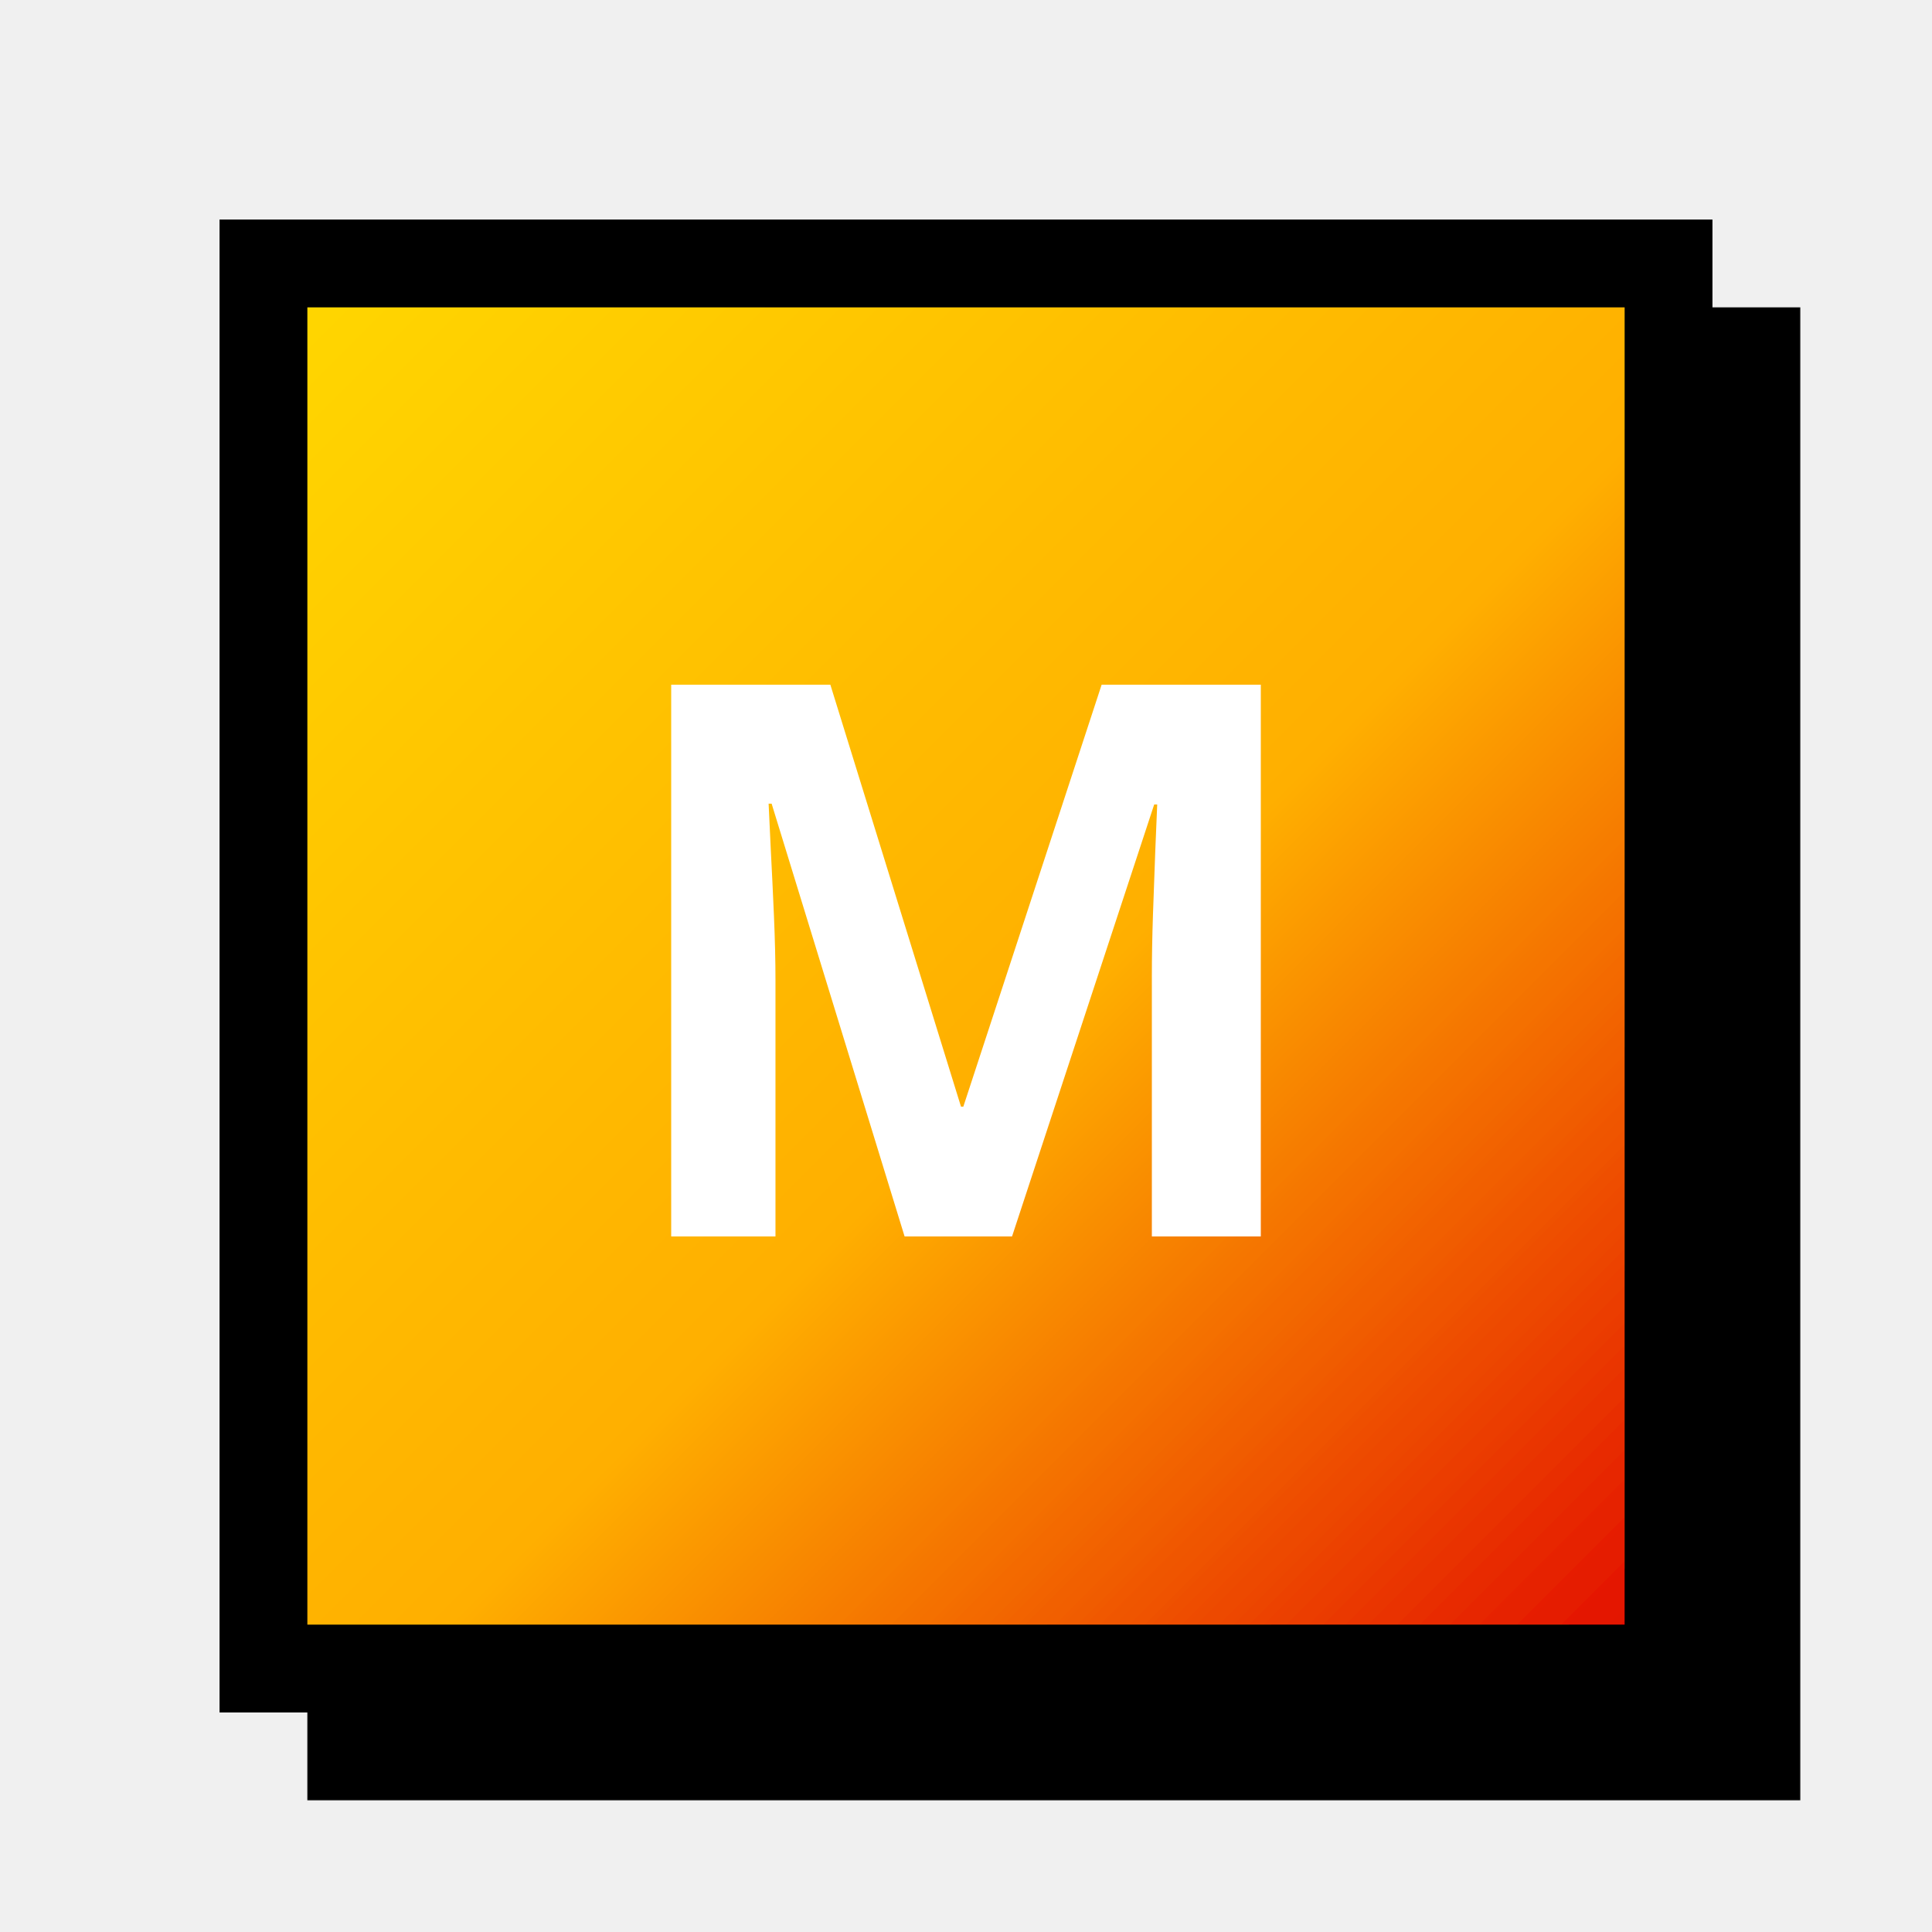
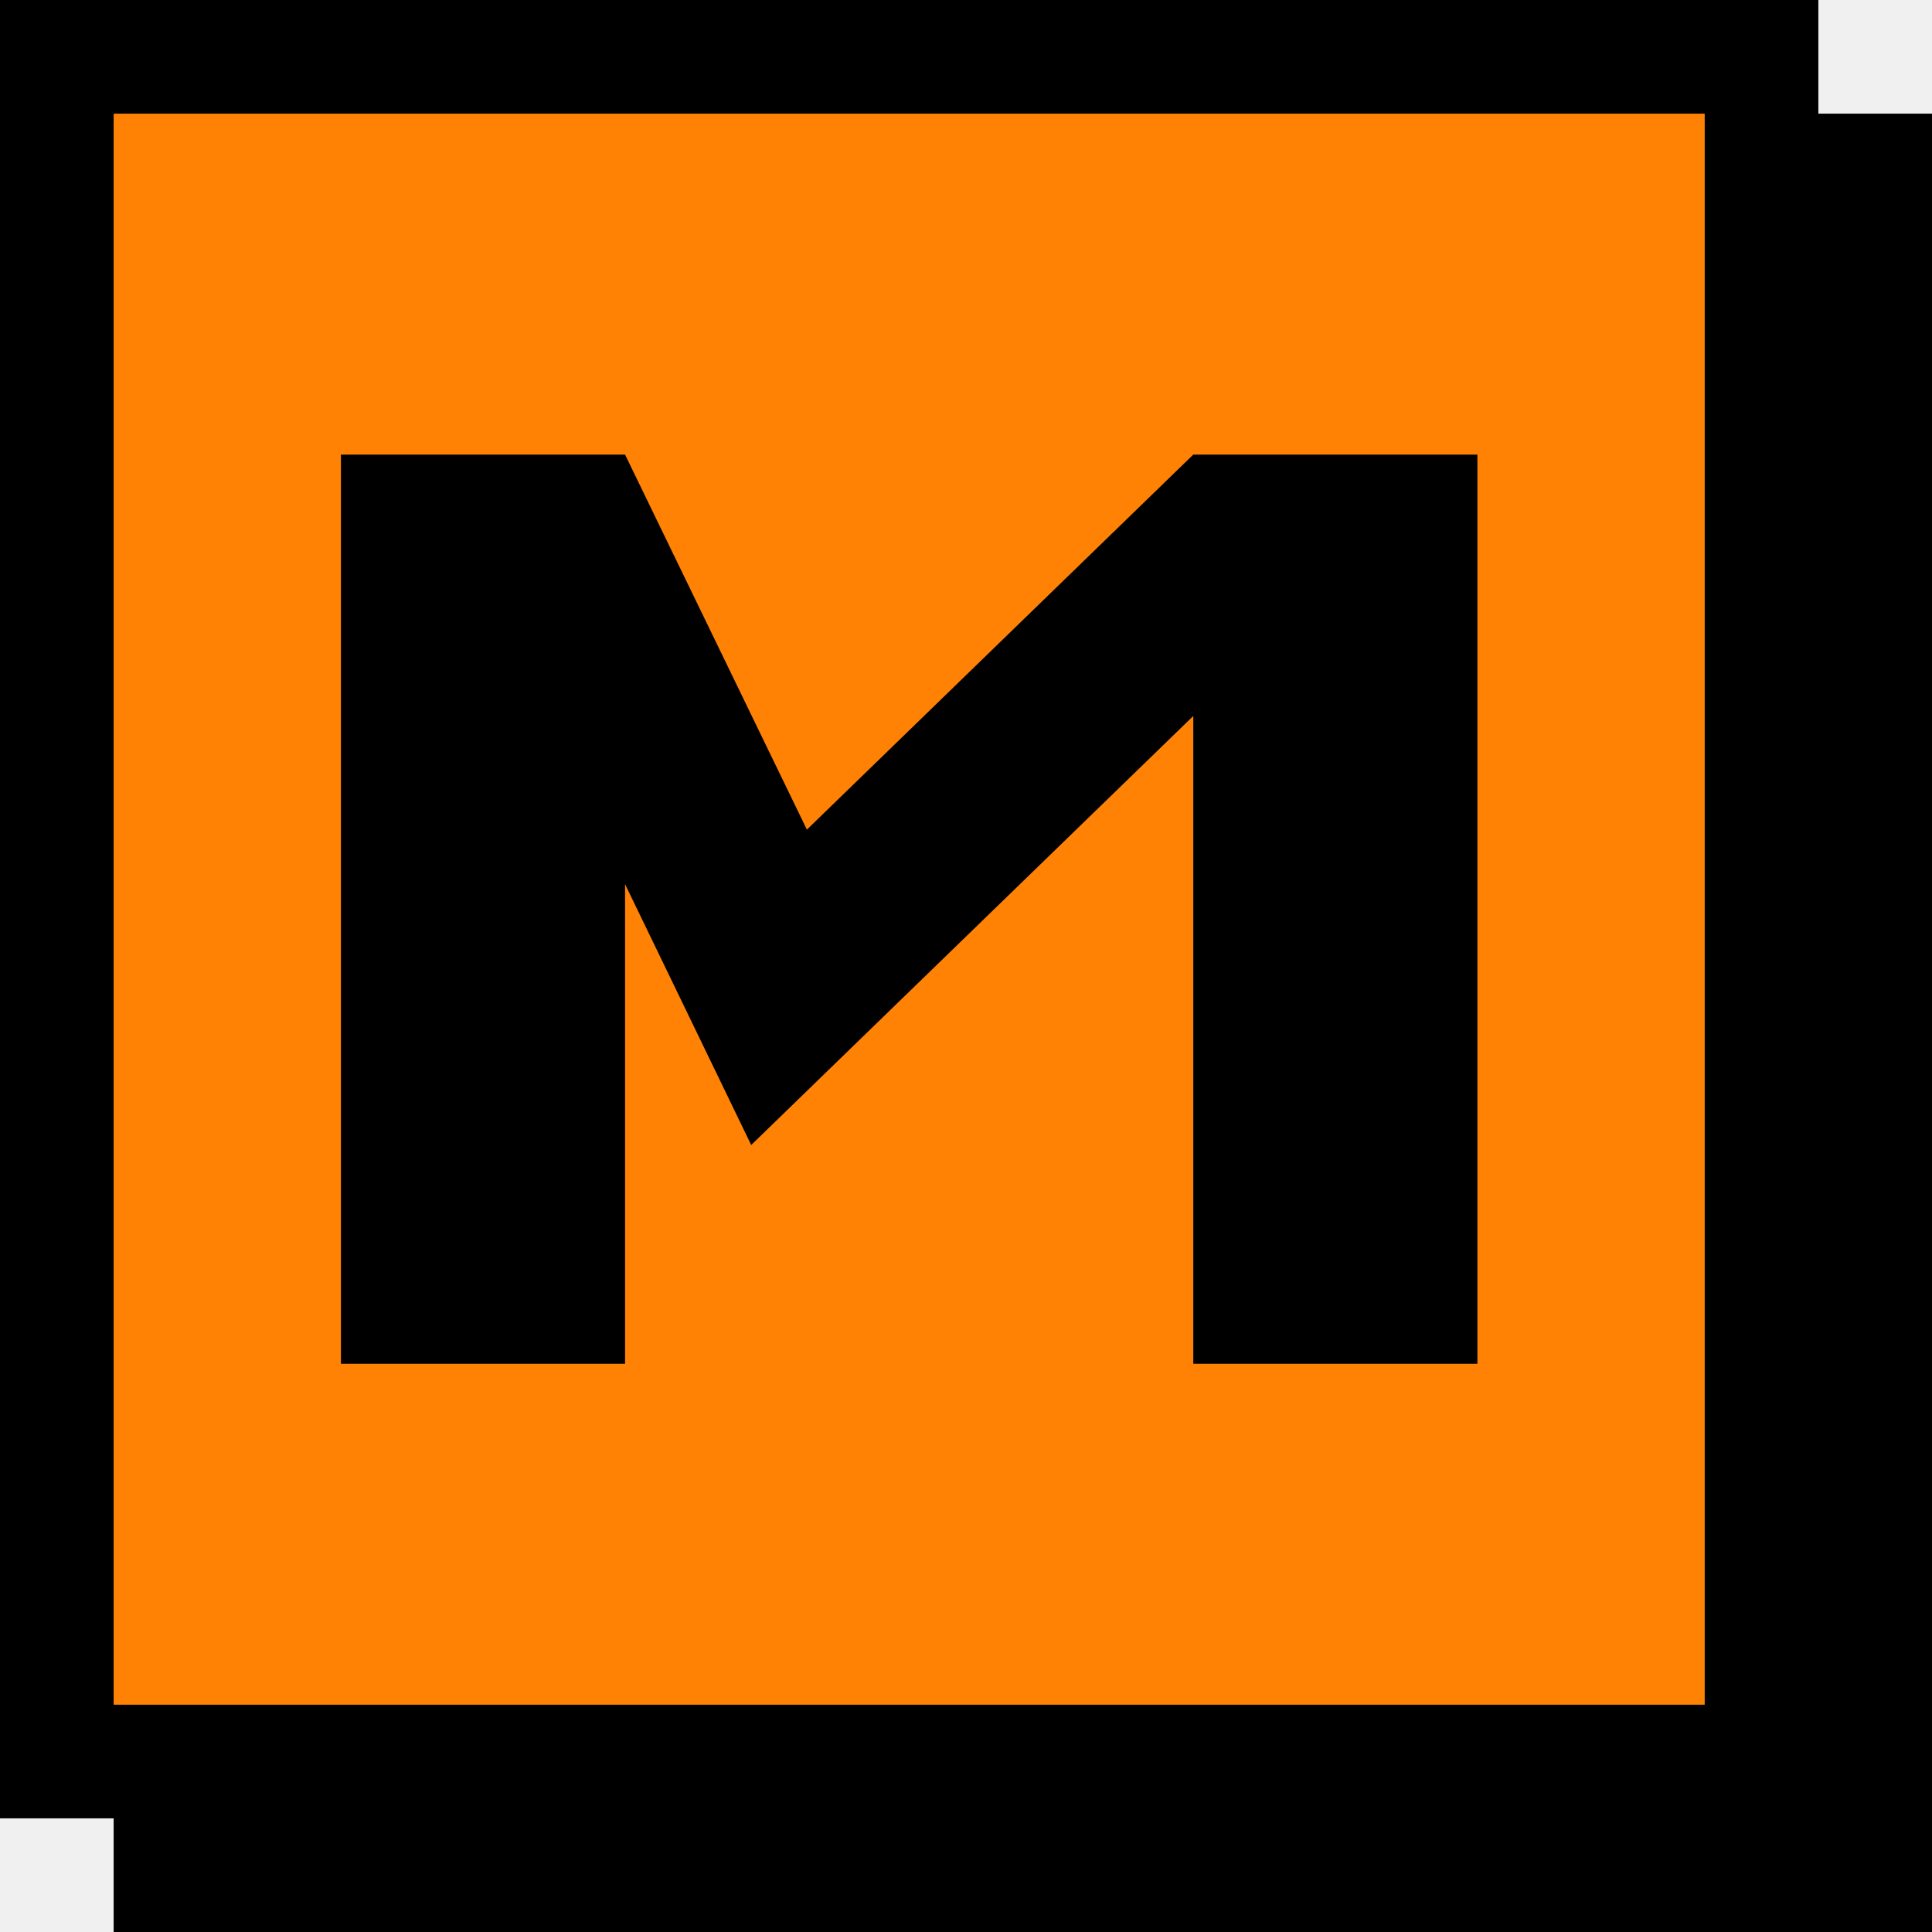
- <svg xmlns="http://www.w3.org/2000/svg" width="220" height="220" viewBox="0 0 220 220" role="img" aria-label="Metis icon logo">
-   <defs>
-     <linearGradient id="metisGradient" x1="0%" y1="0%" x2="100%" y2="100%">
-       <stop offset="0%" stop-color="#FFD800" />
-       <stop offset="55%" stop-color="#FFAF00" />
-       <stop offset="100%" stop-color="#E10500" />
-     </linearGradient>
-     <filter id="shadow" x="-20%" y="-20%" width="160%" height="160%">
-       <feDropShadow dx="10" dy="10" stdDeviation="0" flood-color="#000000" flood-opacity="1" />
-     </filter>
-   </defs>
-   <rect x="30" y="30" width="160" height="160" rx="0" fill="url(#metisGradient)" stroke="#000000" stroke-width="10" filter="url(#shadow)" />
-   <text x="110" y="110" text-anchor="middle" font-family="Space Grotesk, Sora, sans-serif" font-size="88" font-weight="900" fill="#FFFFFF" dy=".35em">M</text>
+ <svg xmlns="http://www.w3.org/2000/svg" viewBox="0 0 68 68" width="68" height="68" role="img" aria-label="Metis">
+   <rect x="4" y="4" width="64" height="64" fill="#000000" />
+   <g transform="translate(0 0) scale(2)">
+     <rect width="32" height="32" fill="#000000" />
+     <rect x="2" y="2" width="28" height="28" fill="#ff8205" />
+     <polygon points="6,24 6,8 11,8 14.2,14.6 21,8 26,8 26,24 21,24 21,12.6 13.22,20.15 11,15.56 11,24" fill="#000000" />
+   </g>
</svg>
